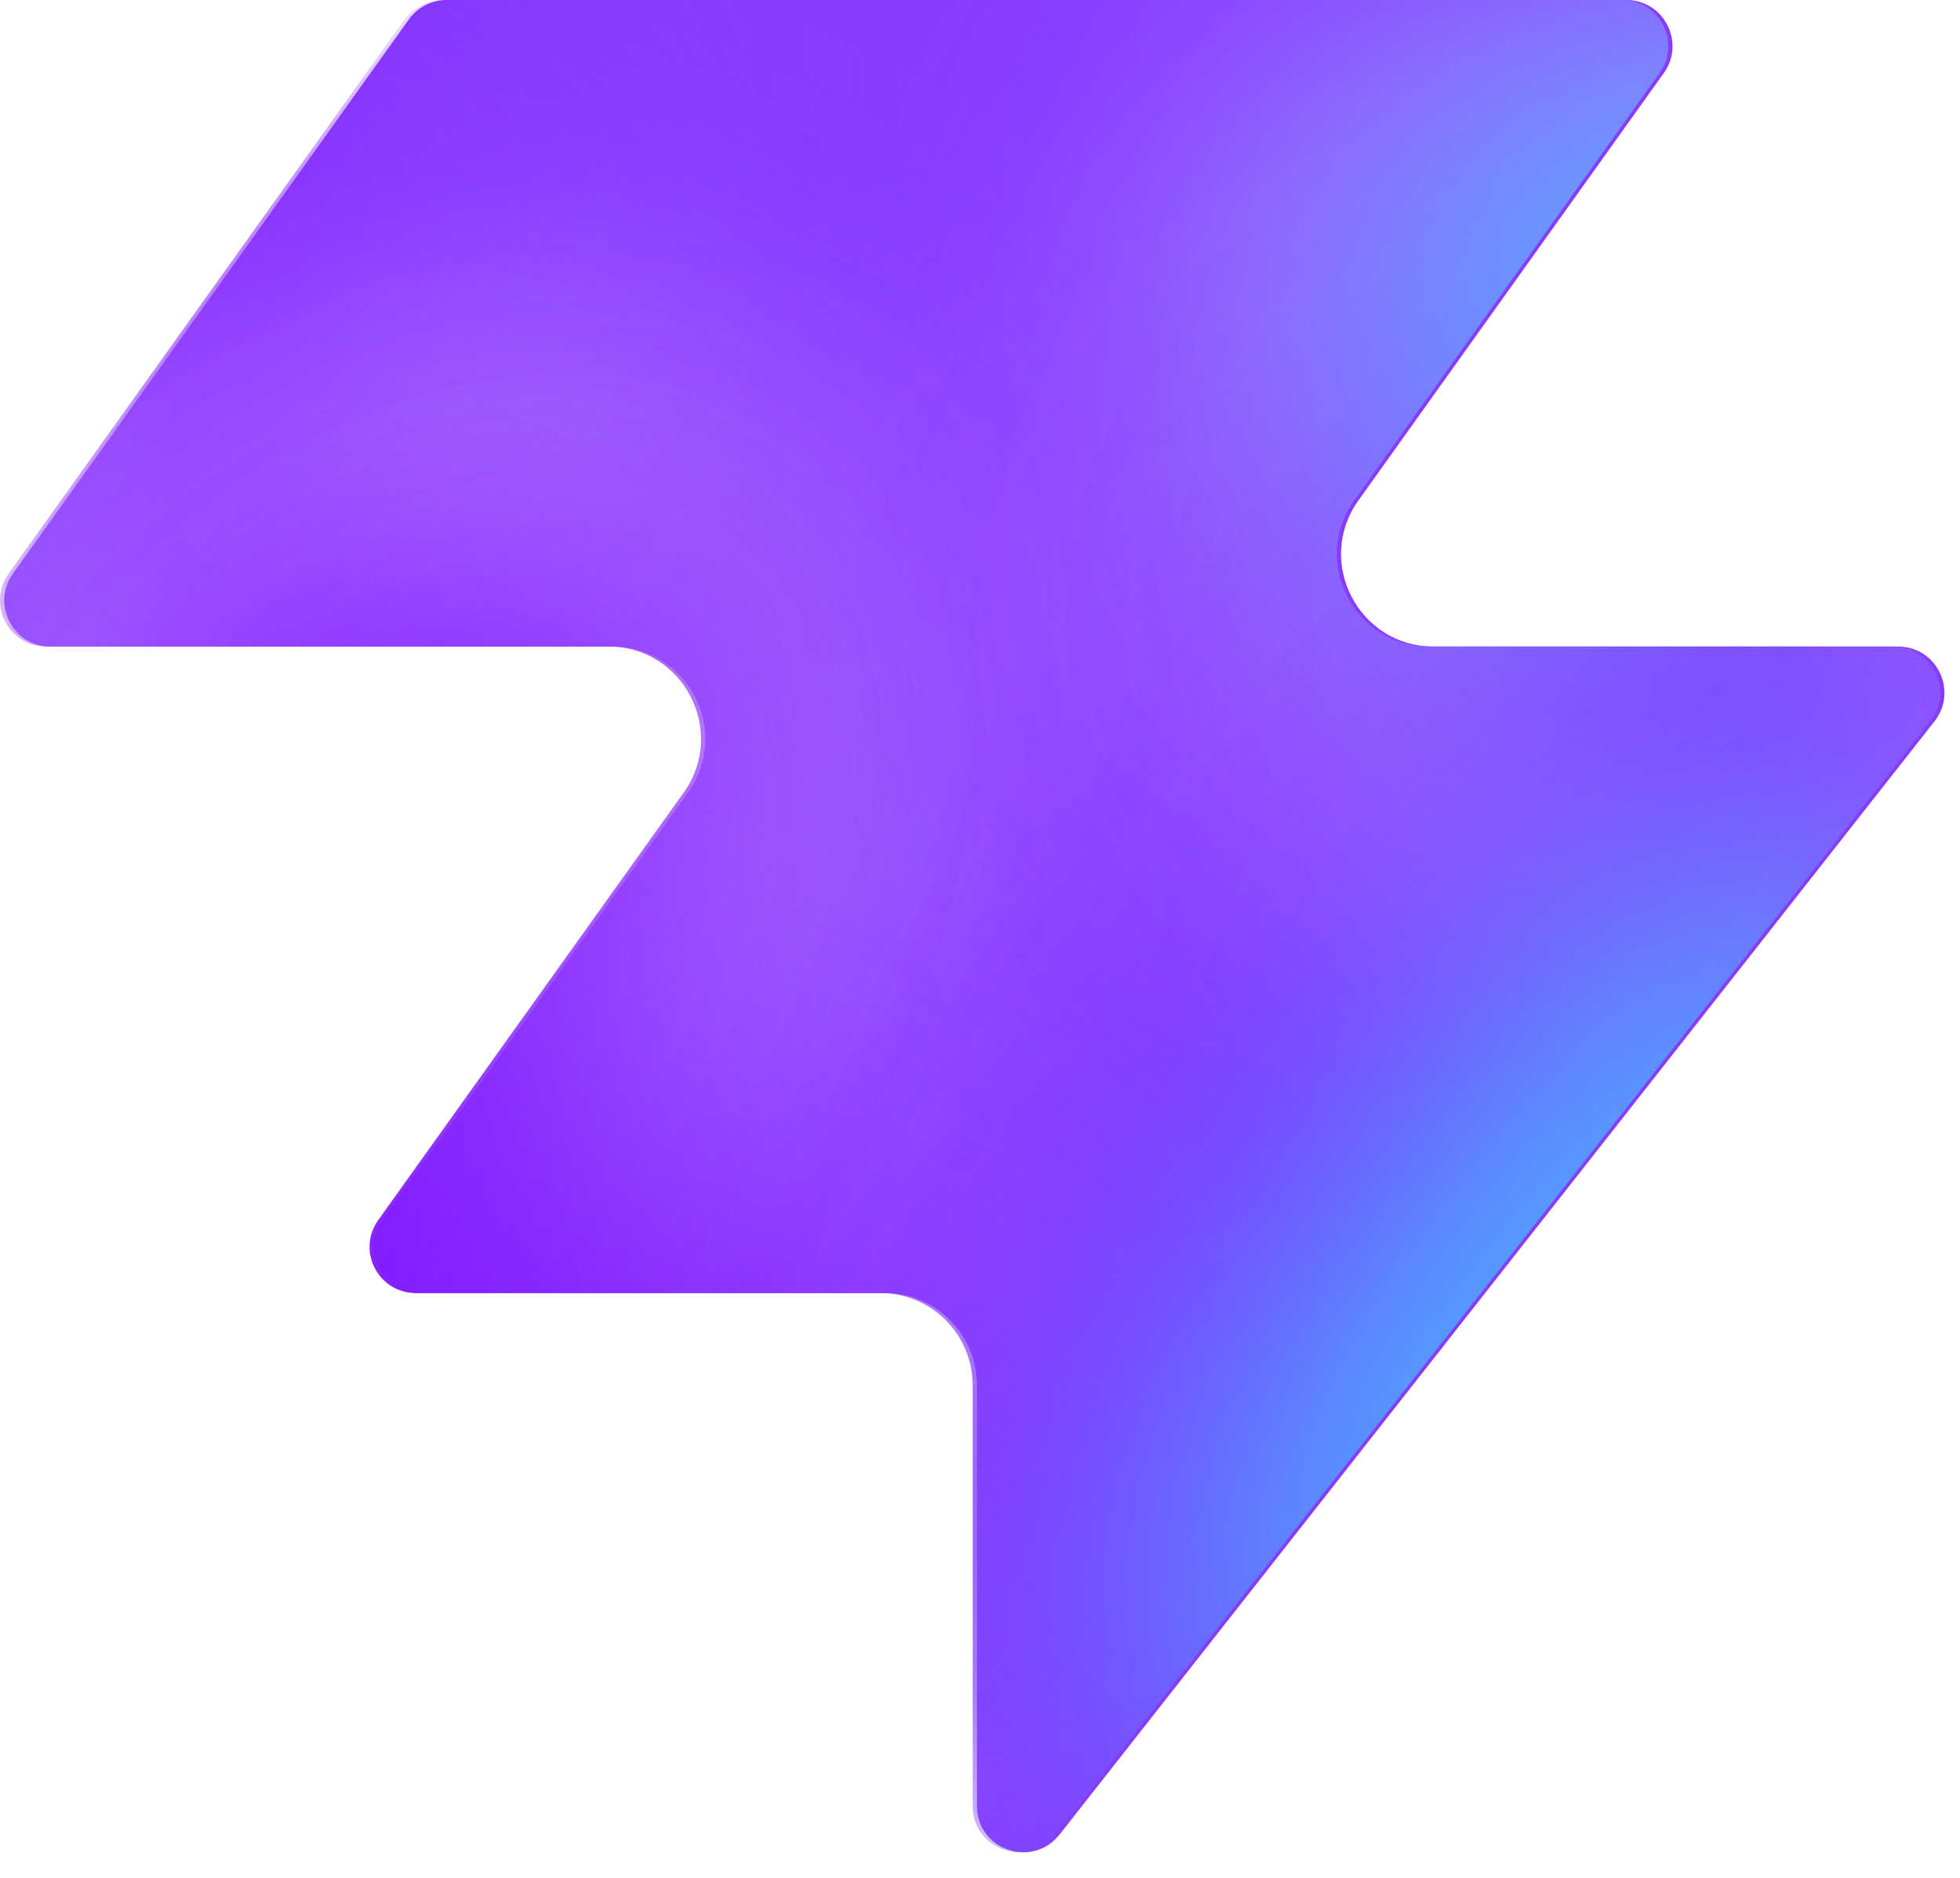
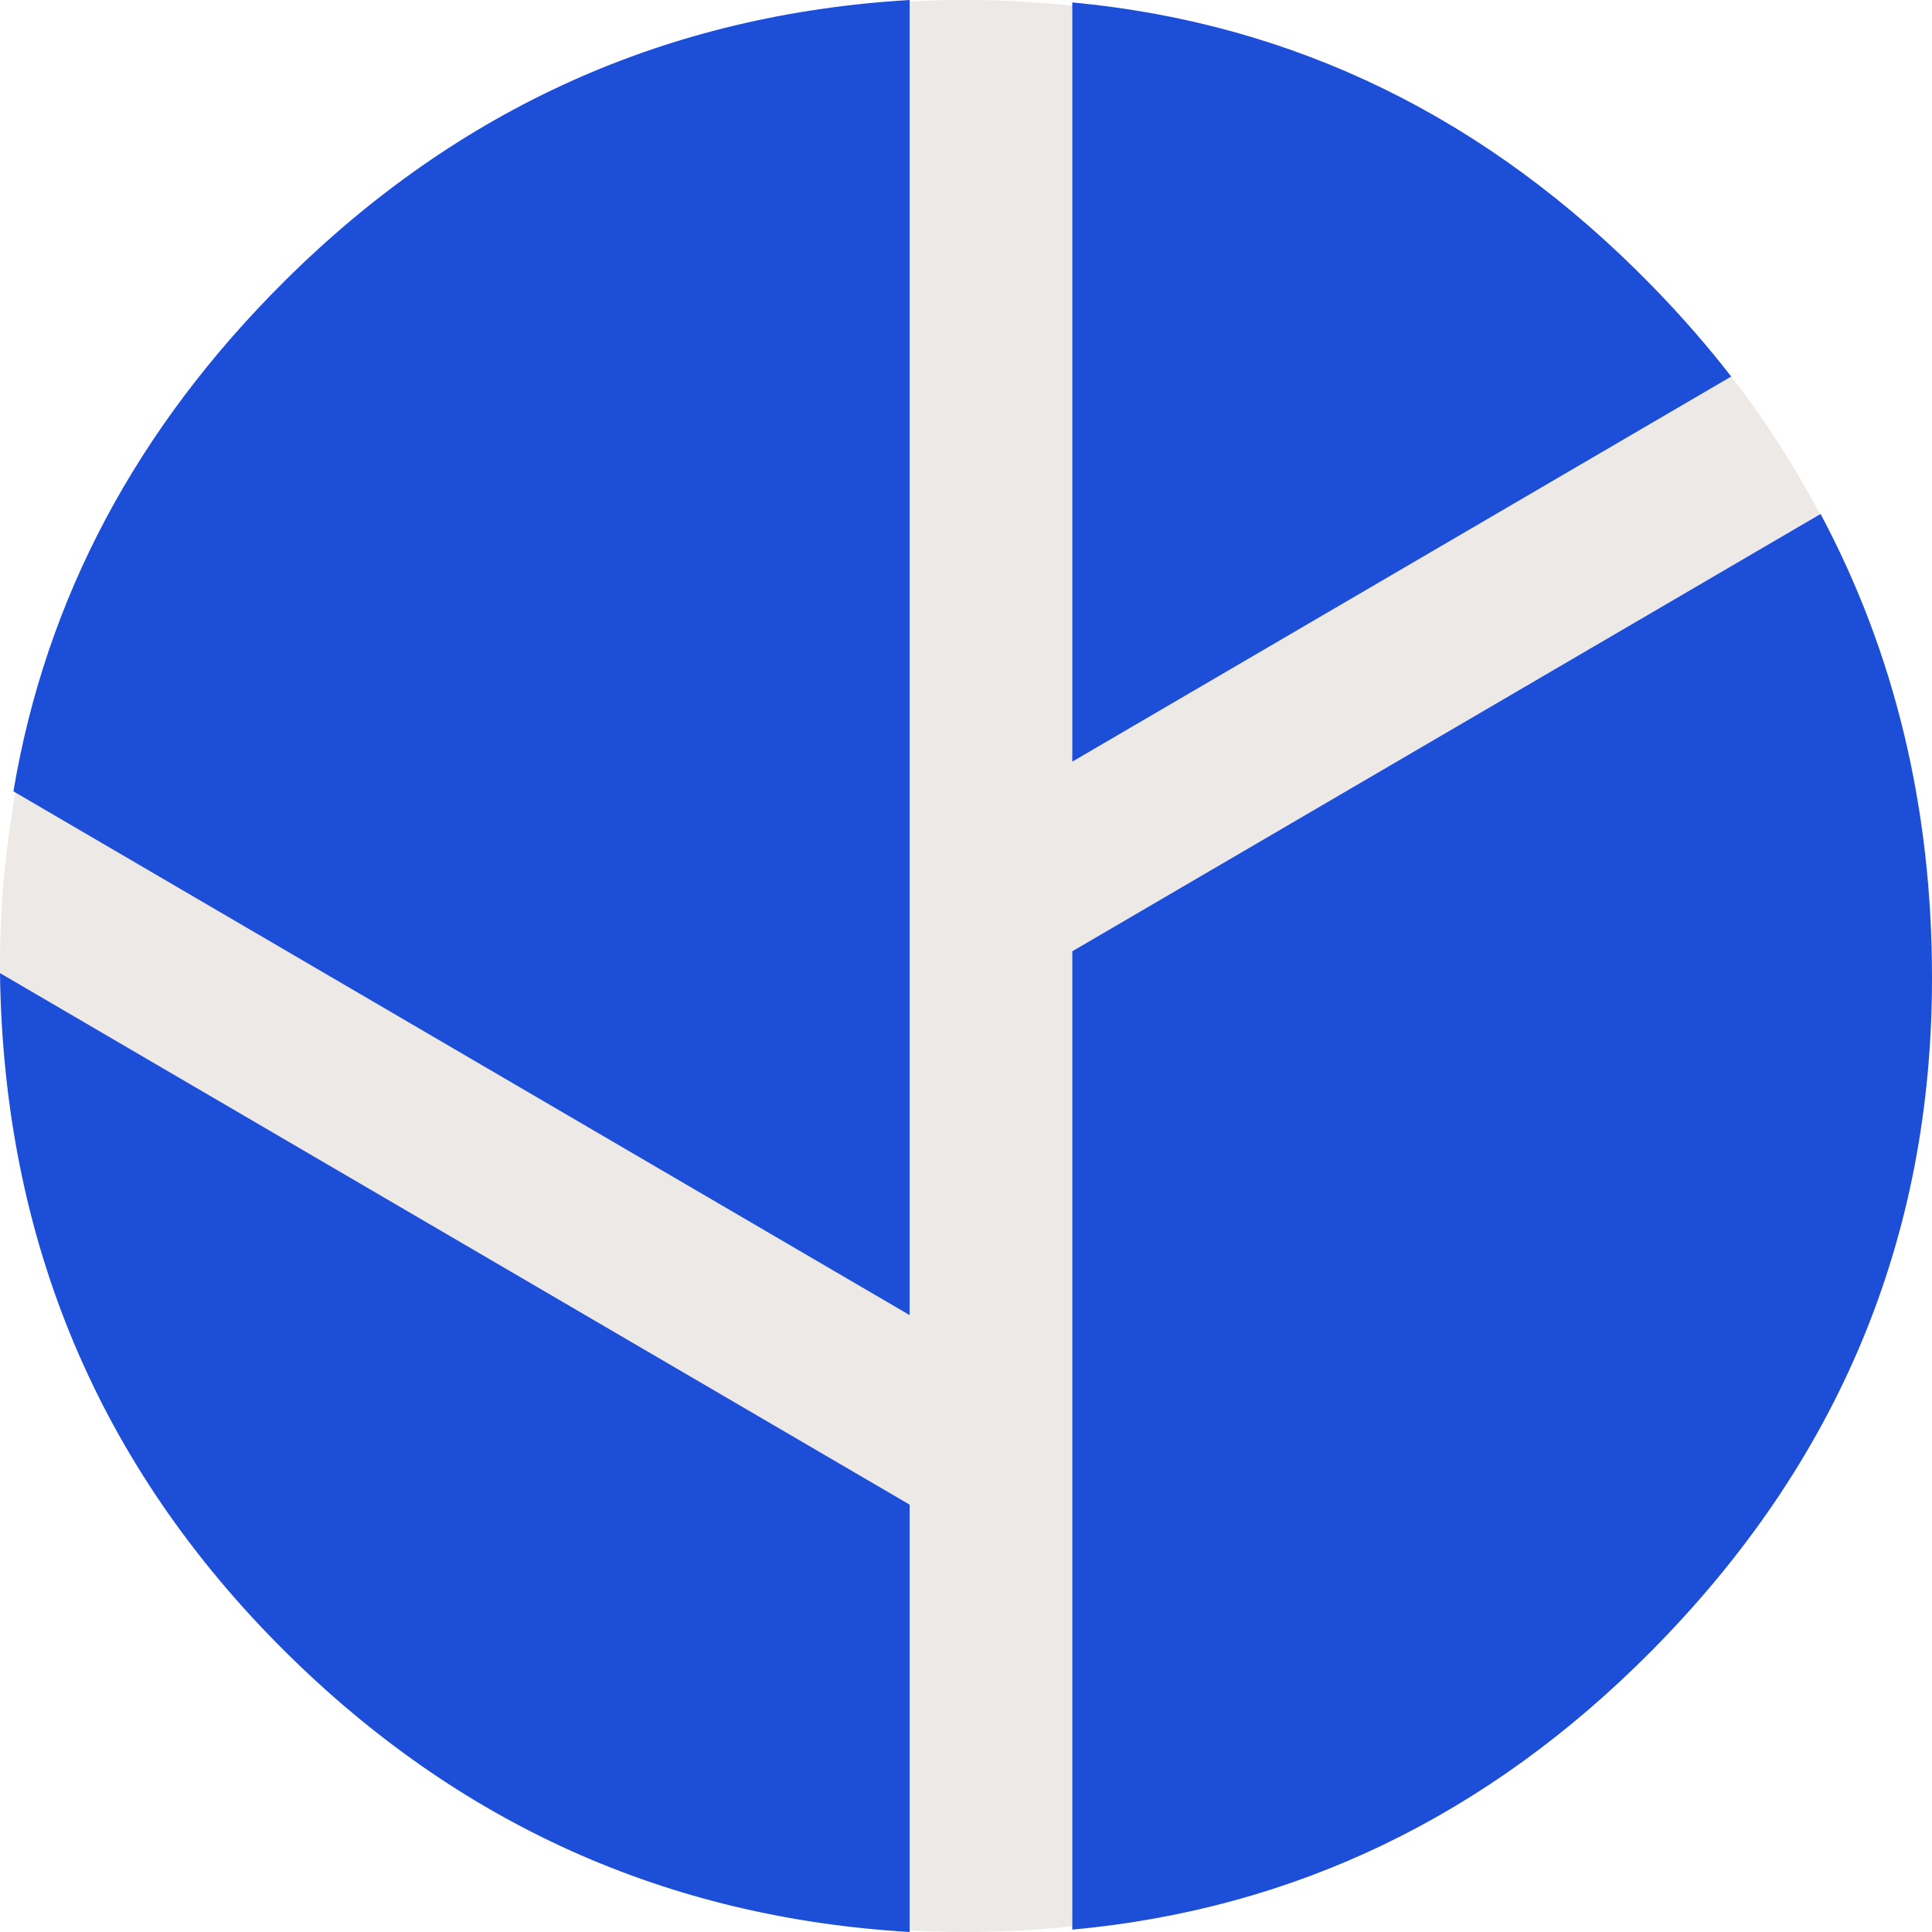
- <svg xmlns="http://www.w3.org/2000/svg" width="48" height="46" fill="none" viewBox="0 0 48 46">
-   <path fill="#863bff" d="M25.946 44.938c-.664.845-2.021.375-2.021-.698V33.937a2.26 2.26 0 0 0-2.262-2.262H10.287c-.92 0-1.456-1.04-.92-1.788l7.48-10.471c1.07-1.497 0-3.578-1.842-3.578H1.237c-.92 0-1.456-1.04-.92-1.788L10.013.474c.214-.297.556-.474.92-.474h28.894c.92 0 1.456 1.04.92 1.788l-7.48 10.471c-1.07 1.498 0 3.579 1.842 3.579h11.377c.943 0 1.473 1.088.89 1.83L25.947 44.94z" style="fill:#863bff;fill:color(display-p3 .525 .23 1);fill-opacity:1" />
-   <mask id="a" width="48" height="46" x="0" y="0" maskUnits="userSpaceOnUse" style="mask-type:alpha">
-     <path fill="#000" d="M25.842 44.938c-.664.844-2.021.375-2.021-.698V33.937a2.26 2.26 0 0 0-2.262-2.262H10.183c-.92 0-1.456-1.04-.92-1.788l7.48-10.471c1.07-1.498 0-3.579-1.842-3.579H1.133c-.92 0-1.456-1.04-.92-1.787L9.91.473c.214-.297.556-.474.92-.474h28.894c.92 0 1.456 1.04.92 1.788l-7.48 10.471c-1.07 1.498 0 3.578 1.842 3.578h11.377c.943 0 1.473 1.088.89 1.832L25.843 44.94z" style="fill:#000;fill-opacity:1" />
-   </mask>
-   <g mask="url(#a)">
-     <g filter="url(#b)">
-       <ellipse cx="5.508" cy="14.704" fill="#ede6ff" rx="5.508" ry="14.704" style="fill:#ede6ff;fill:color(display-p3 .927 .903 1);fill-opacity:1" transform="matrix(.00324 1 1 -.00324 -4.47 31.516)" />
-     </g>
-     <g filter="url(#c)">
-       <ellipse cx="10.399" cy="29.851" fill="#ede6ff" rx="10.399" ry="29.851" style="fill:#ede6ff;fill:color(display-p3 .927 .903 1);fill-opacity:1" transform="matrix(.00324 1 1 -.00324 -39.328 7.883)" />
-     </g>
-     <g filter="url(#d)">
-       <ellipse cx="5.508" cy="30.487" fill="#7e14ff" rx="5.508" ry="30.487" style="fill:#7e14ff;fill:color(display-p3 .492 .077 1);fill-opacity:1" transform="rotate(89.814 -25.913 -14.639)scale(1 -1)" />
-     </g>
-     <g filter="url(#e)">
-       <ellipse cx="5.508" cy="30.599" fill="#7e14ff" rx="5.508" ry="30.599" style="fill:#7e14ff;fill:color(display-p3 .492 .077 1);fill-opacity:1" transform="rotate(89.814 -32.644 -3.334)scale(1 -1)" />
-     </g>
-     <g filter="url(#f)">
-       <ellipse cx="5.508" cy="30.599" fill="#7e14ff" rx="5.508" ry="30.599" style="fill:#7e14ff;fill:color(display-p3 .492 .077 1);fill-opacity:1" transform="matrix(.00324 1 1 -.00324 -34.34 30.47)" />
-     </g>
-     <g filter="url(#g)">
-       <ellipse cx="14.072" cy="22.078" fill="#ede6ff" rx="14.072" ry="22.078" style="fill:#ede6ff;fill:color(display-p3 .927 .903 1);fill-opacity:1" transform="rotate(93.35 24.506 48.493)scale(-1 1)" />
-     </g>
-     <g filter="url(#h)">
-       <ellipse cx="3.47" cy="21.501" fill="#7e14ff" rx="3.47" ry="21.501" style="fill:#7e14ff;fill:color(display-p3 .492 .077 1);fill-opacity:1" transform="rotate(89.009 28.708 47.59)scale(-1 1)" />
-     </g>
-     <g filter="url(#i)">
-       <ellipse cx="3.47" cy="21.501" fill="#7e14ff" rx="3.47" ry="21.501" style="fill:#7e14ff;fill:color(display-p3 .492 .077 1);fill-opacity:1" transform="rotate(89.009 28.708 47.59)scale(-1 1)" />
-     </g>
-     <g filter="url(#j)">
-       <ellipse cx=".387" cy="8.972" fill="#7e14ff" rx="4.407" ry="29.108" style="fill:#7e14ff;fill:color(display-p3 .492 .077 1);fill-opacity:1" transform="rotate(39.51 .387 8.972)" />
-     </g>
-     <g filter="url(#k)">
-       <ellipse cx="47.523" cy="-6.092" fill="#7e14ff" rx="4.407" ry="29.108" style="fill:#7e14ff;fill:color(display-p3 .492 .077 1);fill-opacity:1" transform="rotate(37.892 47.523 -6.092)" />
-     </g>
-     <g filter="url(#l)">
-       <ellipse cx="41.412" cy="6.333" fill="#47bfff" rx="5.971" ry="9.665" style="fill:#47bfff;fill:color(display-p3 .28 .748 1);fill-opacity:1" transform="rotate(37.892 41.412 6.333)" />
-     </g>
-     <g filter="url(#m)">
-       <ellipse cx="-1.879" cy="38.332" fill="#7e14ff" rx="4.407" ry="29.108" style="fill:#7e14ff;fill:color(display-p3 .492 .077 1);fill-opacity:1" transform="rotate(37.892 -1.88 38.332)" />
-     </g>
-     <g filter="url(#n)">
-       <ellipse cx="-1.879" cy="38.332" fill="#7e14ff" rx="4.407" ry="29.108" style="fill:#7e14ff;fill:color(display-p3 .492 .077 1);fill-opacity:1" transform="rotate(37.892 -1.88 38.332)" />
-     </g>
-     <g filter="url(#o)">
-       <ellipse cx="35.651" cy="29.907" fill="#7e14ff" rx="4.407" ry="29.108" style="fill:#7e14ff;fill:color(display-p3 .492 .077 1);fill-opacity:1" transform="rotate(37.892 35.651 29.907)" />
-     </g>
-     <g filter="url(#p)">
-       <ellipse cx="38.418" cy="32.4" fill="#47bfff" rx="5.971" ry="15.297" style="fill:#47bfff;fill:color(display-p3 .28 .748 1);fill-opacity:1" transform="rotate(37.892 38.418 32.4)" />
-     </g>
-   </g>
-   <defs>
-     <filter id="b" width="60.045" height="41.654" x="-19.77" y="16.149" color-interpolation-filters="sRGB" filterUnits="userSpaceOnUse">
-       <feFlood flood-opacity="0" result="BackgroundImageFix" />
-       <feBlend in="SourceGraphic" in2="BackgroundImageFix" result="shape" />
-       <feGaussianBlur result="effect1_foregroundBlur_2002_17158" stdDeviation="7.659" />
-     </filter>
-     <filter id="c" width="90.34" height="51.437" x="-54.613" y="-7.533" color-interpolation-filters="sRGB" filterUnits="userSpaceOnUse">
-       <feFlood flood-opacity="0" result="BackgroundImageFix" />
-       <feBlend in="SourceGraphic" in2="BackgroundImageFix" result="shape" />
-       <feGaussianBlur result="effect1_foregroundBlur_2002_17158" stdDeviation="7.659" />
-     </filter>
-     <filter id="d" width="79.355" height="29.4" x="-49.64" y="2.03" color-interpolation-filters="sRGB" filterUnits="userSpaceOnUse">
-       <feFlood flood-opacity="0" result="BackgroundImageFix" />
-       <feBlend in="SourceGraphic" in2="BackgroundImageFix" result="shape" />
-       <feGaussianBlur result="effect1_foregroundBlur_2002_17158" stdDeviation="4.596" />
-     </filter>
-     <filter id="e" width="79.579" height="29.4" x="-45.045" y="20.029" color-interpolation-filters="sRGB" filterUnits="userSpaceOnUse">
-       <feFlood flood-opacity="0" result="BackgroundImageFix" />
-       <feBlend in="SourceGraphic" in2="BackgroundImageFix" result="shape" />
-       <feGaussianBlur result="effect1_foregroundBlur_2002_17158" stdDeviation="4.596" />
-     </filter>
-     <filter id="f" width="79.579" height="29.4" x="-43.513" y="21.178" color-interpolation-filters="sRGB" filterUnits="userSpaceOnUse">
-       <feFlood flood-opacity="0" result="BackgroundImageFix" />
-       <feBlend in="SourceGraphic" in2="BackgroundImageFix" result="shape" />
-       <feGaussianBlur result="effect1_foregroundBlur_2002_17158" stdDeviation="4.596" />
-     </filter>
-     <filter id="g" width="74.749" height="58.852" x="15.756" y="-17.901" color-interpolation-filters="sRGB" filterUnits="userSpaceOnUse">
-       <feFlood flood-opacity="0" result="BackgroundImageFix" />
-       <feBlend in="SourceGraphic" in2="BackgroundImageFix" result="shape" />
-       <feGaussianBlur result="effect1_foregroundBlur_2002_17158" stdDeviation="7.659" />
-     </filter>
-     <filter id="h" width="61.377" height="25.362" x="23.548" y="2.284" color-interpolation-filters="sRGB" filterUnits="userSpaceOnUse">
-       <feFlood flood-opacity="0" result="BackgroundImageFix" />
-       <feBlend in="SourceGraphic" in2="BackgroundImageFix" result="shape" />
-       <feGaussianBlur result="effect1_foregroundBlur_2002_17158" stdDeviation="4.596" />
-     </filter>
-     <filter id="i" width="61.377" height="25.362" x="23.548" y="2.284" color-interpolation-filters="sRGB" filterUnits="userSpaceOnUse">
-       <feFlood flood-opacity="0" result="BackgroundImageFix" />
-       <feBlend in="SourceGraphic" in2="BackgroundImageFix" result="shape" />
-       <feGaussianBlur result="effect1_foregroundBlur_2002_17158" stdDeviation="4.596" />
-     </filter>
-     <filter id="j" width="56.045" height="63.649" x="-27.636" y="-22.853" color-interpolation-filters="sRGB" filterUnits="userSpaceOnUse">
-       <feFlood flood-opacity="0" result="BackgroundImageFix" />
-       <feBlend in="SourceGraphic" in2="BackgroundImageFix" result="shape" />
-       <feGaussianBlur result="effect1_foregroundBlur_2002_17158" stdDeviation="4.596" />
-     </filter>
-     <filter id="k" width="54.814" height="64.646" x="20.116" y="-38.415" color-interpolation-filters="sRGB" filterUnits="userSpaceOnUse">
-       <feFlood flood-opacity="0" result="BackgroundImageFix" />
-       <feBlend in="SourceGraphic" in2="BackgroundImageFix" result="shape" />
-       <feGaussianBlur result="effect1_foregroundBlur_2002_17158" stdDeviation="4.596" />
-     </filter>
-     <filter id="l" width="33.541" height="35.313" x="24.641" y="-11.323" color-interpolation-filters="sRGB" filterUnits="userSpaceOnUse">
-       <feFlood flood-opacity="0" result="BackgroundImageFix" />
-       <feBlend in="SourceGraphic" in2="BackgroundImageFix" result="shape" />
-       <feGaussianBlur result="effect1_foregroundBlur_2002_17158" stdDeviation="4.596" />
-     </filter>
-     <filter id="m" width="54.814" height="64.646" x="-29.286" y="6.009" color-interpolation-filters="sRGB" filterUnits="userSpaceOnUse">
-       <feFlood flood-opacity="0" result="BackgroundImageFix" />
-       <feBlend in="SourceGraphic" in2="BackgroundImageFix" result="shape" />
-       <feGaussianBlur result="effect1_foregroundBlur_2002_17158" stdDeviation="4.596" />
-     </filter>
-     <filter id="n" width="54.814" height="64.646" x="-29.286" y="6.009" color-interpolation-filters="sRGB" filterUnits="userSpaceOnUse">
-       <feFlood flood-opacity="0" result="BackgroundImageFix" />
-       <feBlend in="SourceGraphic" in2="BackgroundImageFix" result="shape" />
-       <feGaussianBlur result="effect1_foregroundBlur_2002_17158" stdDeviation="4.596" />
-     </filter>
-     <filter id="o" width="54.814" height="64.646" x="8.244" y="-2.416" color-interpolation-filters="sRGB" filterUnits="userSpaceOnUse">
-       <feFlood flood-opacity="0" result="BackgroundImageFix" />
-       <feBlend in="SourceGraphic" in2="BackgroundImageFix" result="shape" />
-       <feGaussianBlur result="effect1_foregroundBlur_2002_17158" stdDeviation="4.596" />
-     </filter>
-     <filter id="p" width="39.409" height="43.623" x="18.713" y="10.588" color-interpolation-filters="sRGB" filterUnits="userSpaceOnUse">
-       <feFlood flood-opacity="0" result="BackgroundImageFix" />
-       <feBlend in="SourceGraphic" in2="BackgroundImageFix" result="shape" />
-       <feGaussianBlur result="effect1_foregroundBlur_2002_17158" stdDeviation="4.596" />
-     </filter>
-   </defs>
+ <svg xmlns="http://www.w3.org/2000/svg" width="224" height="224" viewBox="0 0 224 224" fill="none">
+   <circle cx="112" cy="112" r="112" fill="#EDE9E6" />
+   <path d="M105.463 174.45V224C77.343 222.339 53.186 211.488 33 191.425C11.403 169.958 0.404 143.756 0 112.825L105.463 174.45Z" fill="#1D4ED8" />
+   <path d="M211.081 59.594C219.69 75.717 224 93.661 224 113.431C224 143.549 213.156 169.55 191.463 191.425C172.461 210.585 150.08 221.347 124.325 223.725V110.294L211.081 59.594Z" fill="#1D4ED8" />
+   <path d="M105.463 152.475L1.556 91.75C5.31 69.414 15.793 49.691 33 32.587C53.186 12.524 77.342 1.662 105.463 0V152.475Z" fill="#1D4ED8" />
+   <path d="M124.325 0.281C150.08 2.695 172.461 13.631 191.463 33.069C194.805 36.489 197.891 40.018 200.719 43.656L124.325 88.306V0.281Z" fill="#1D4ED8" />
</svg>
